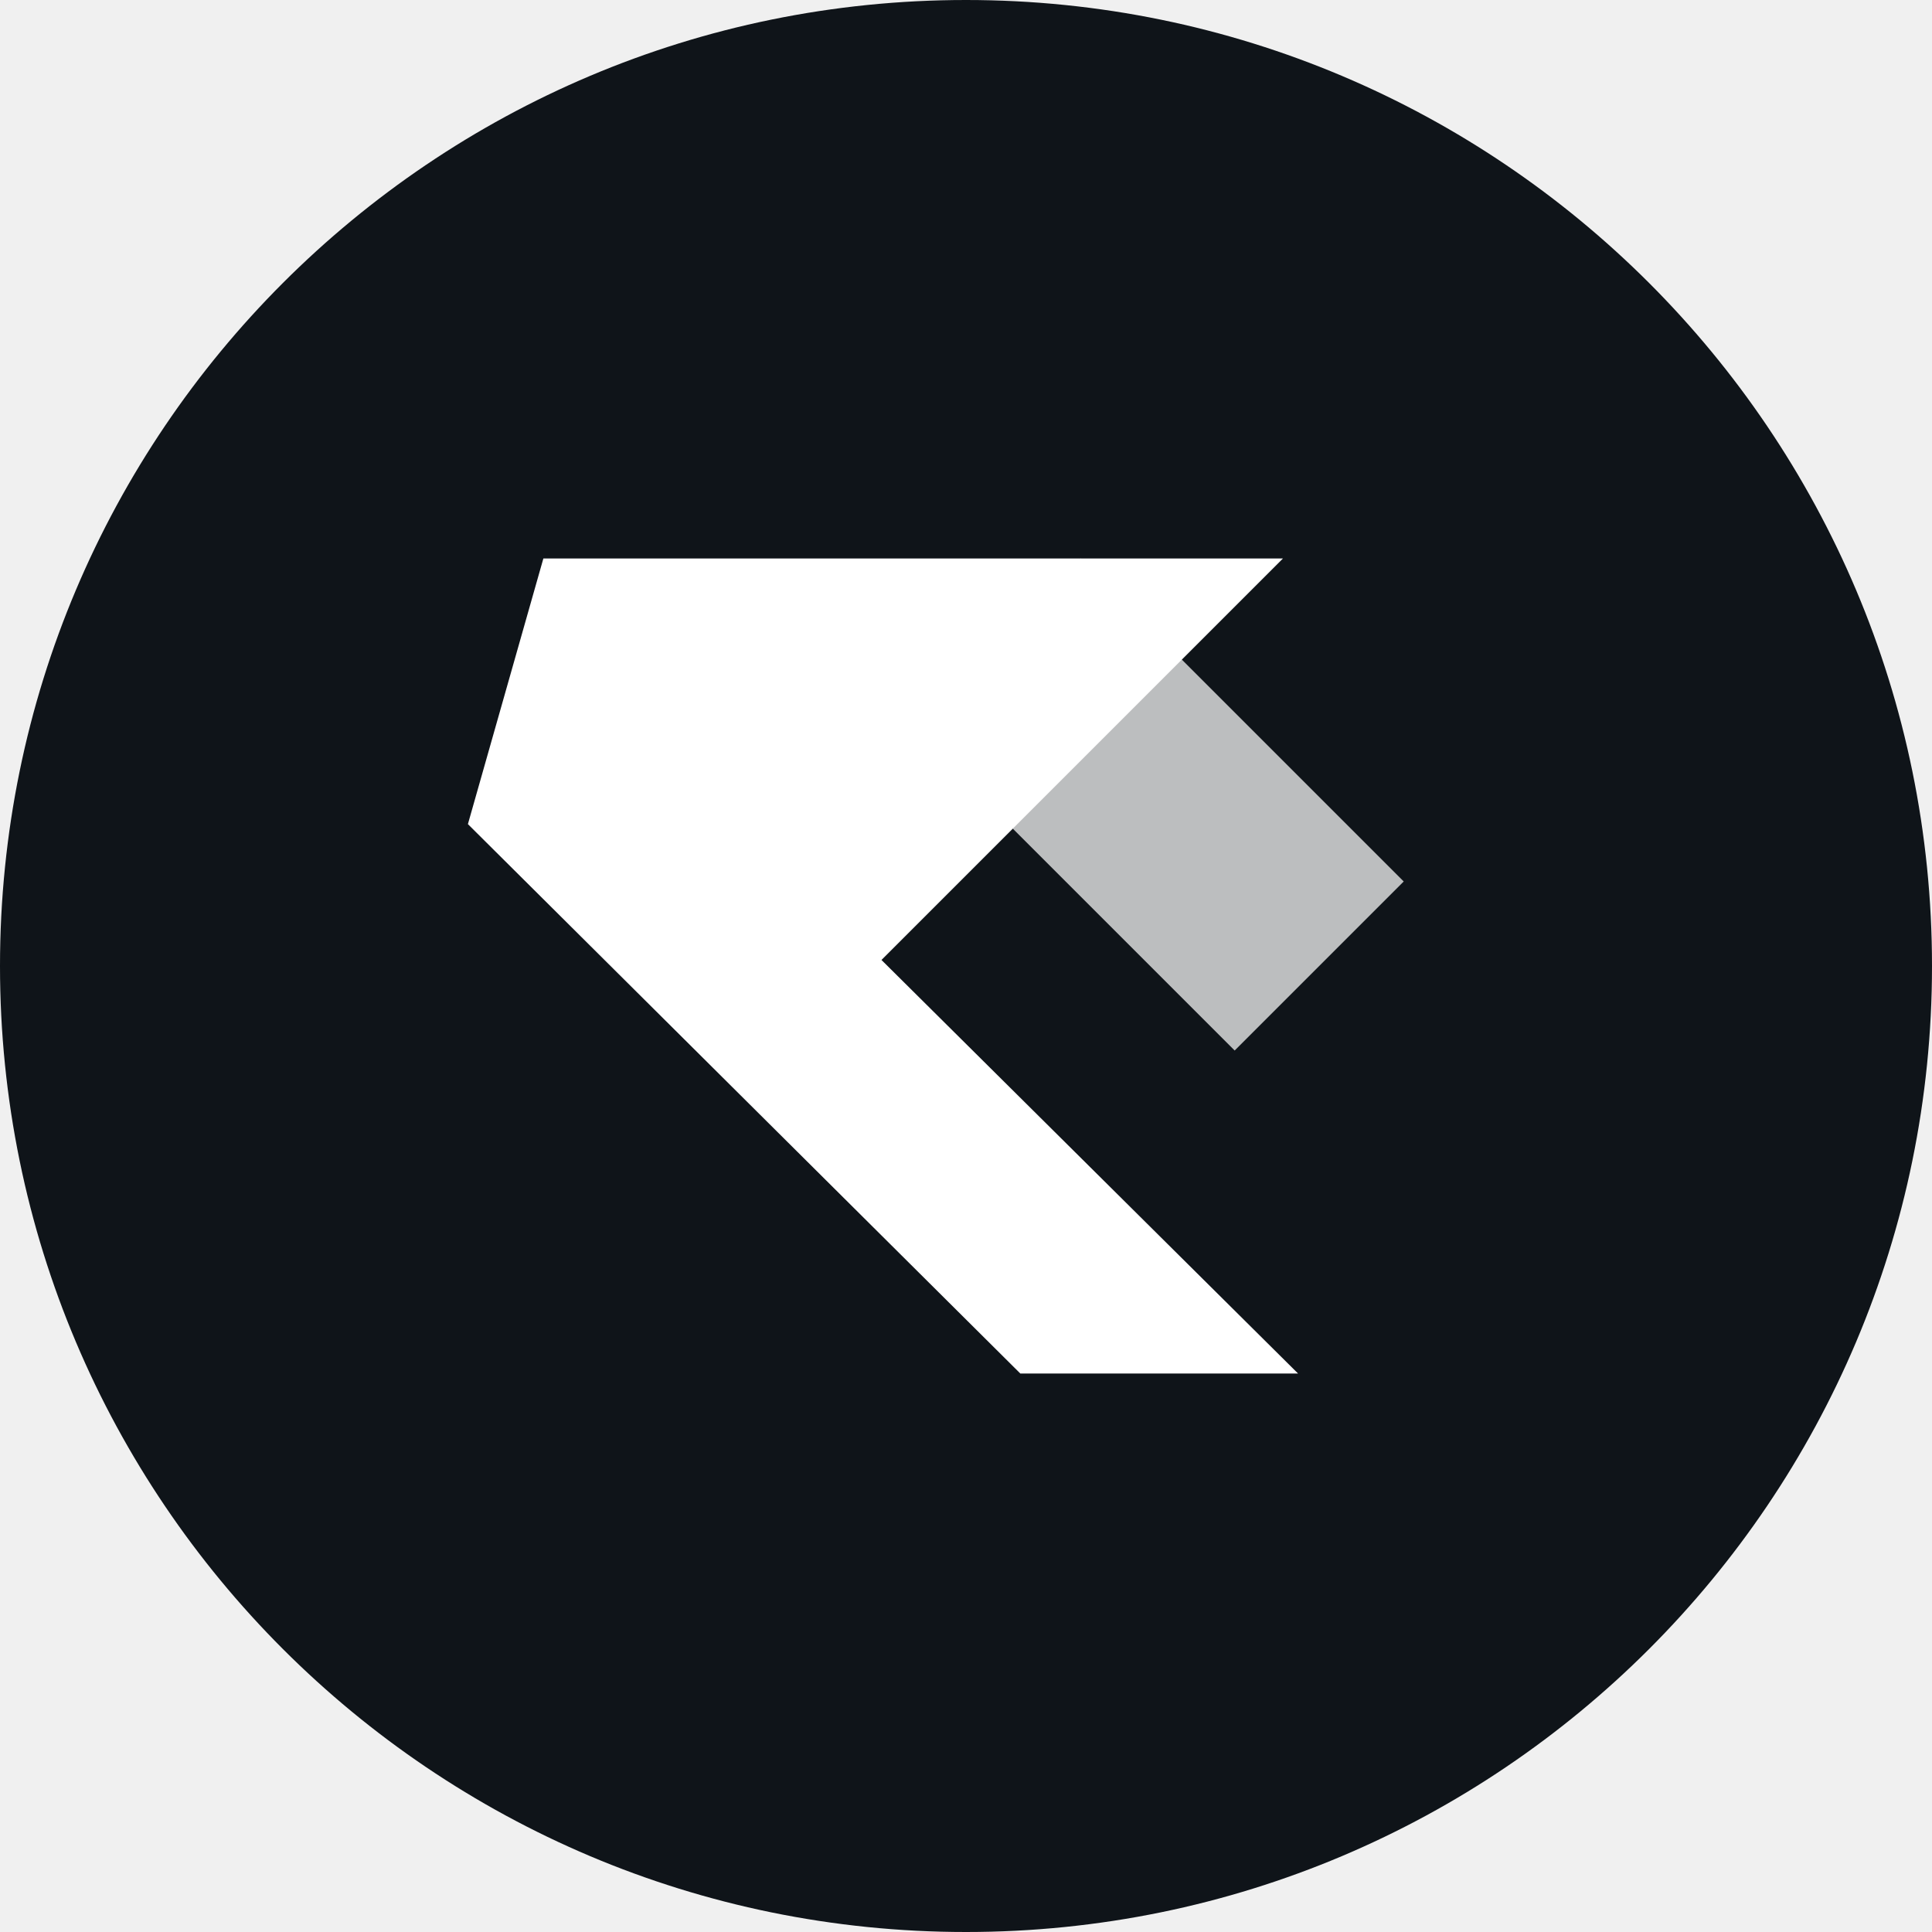
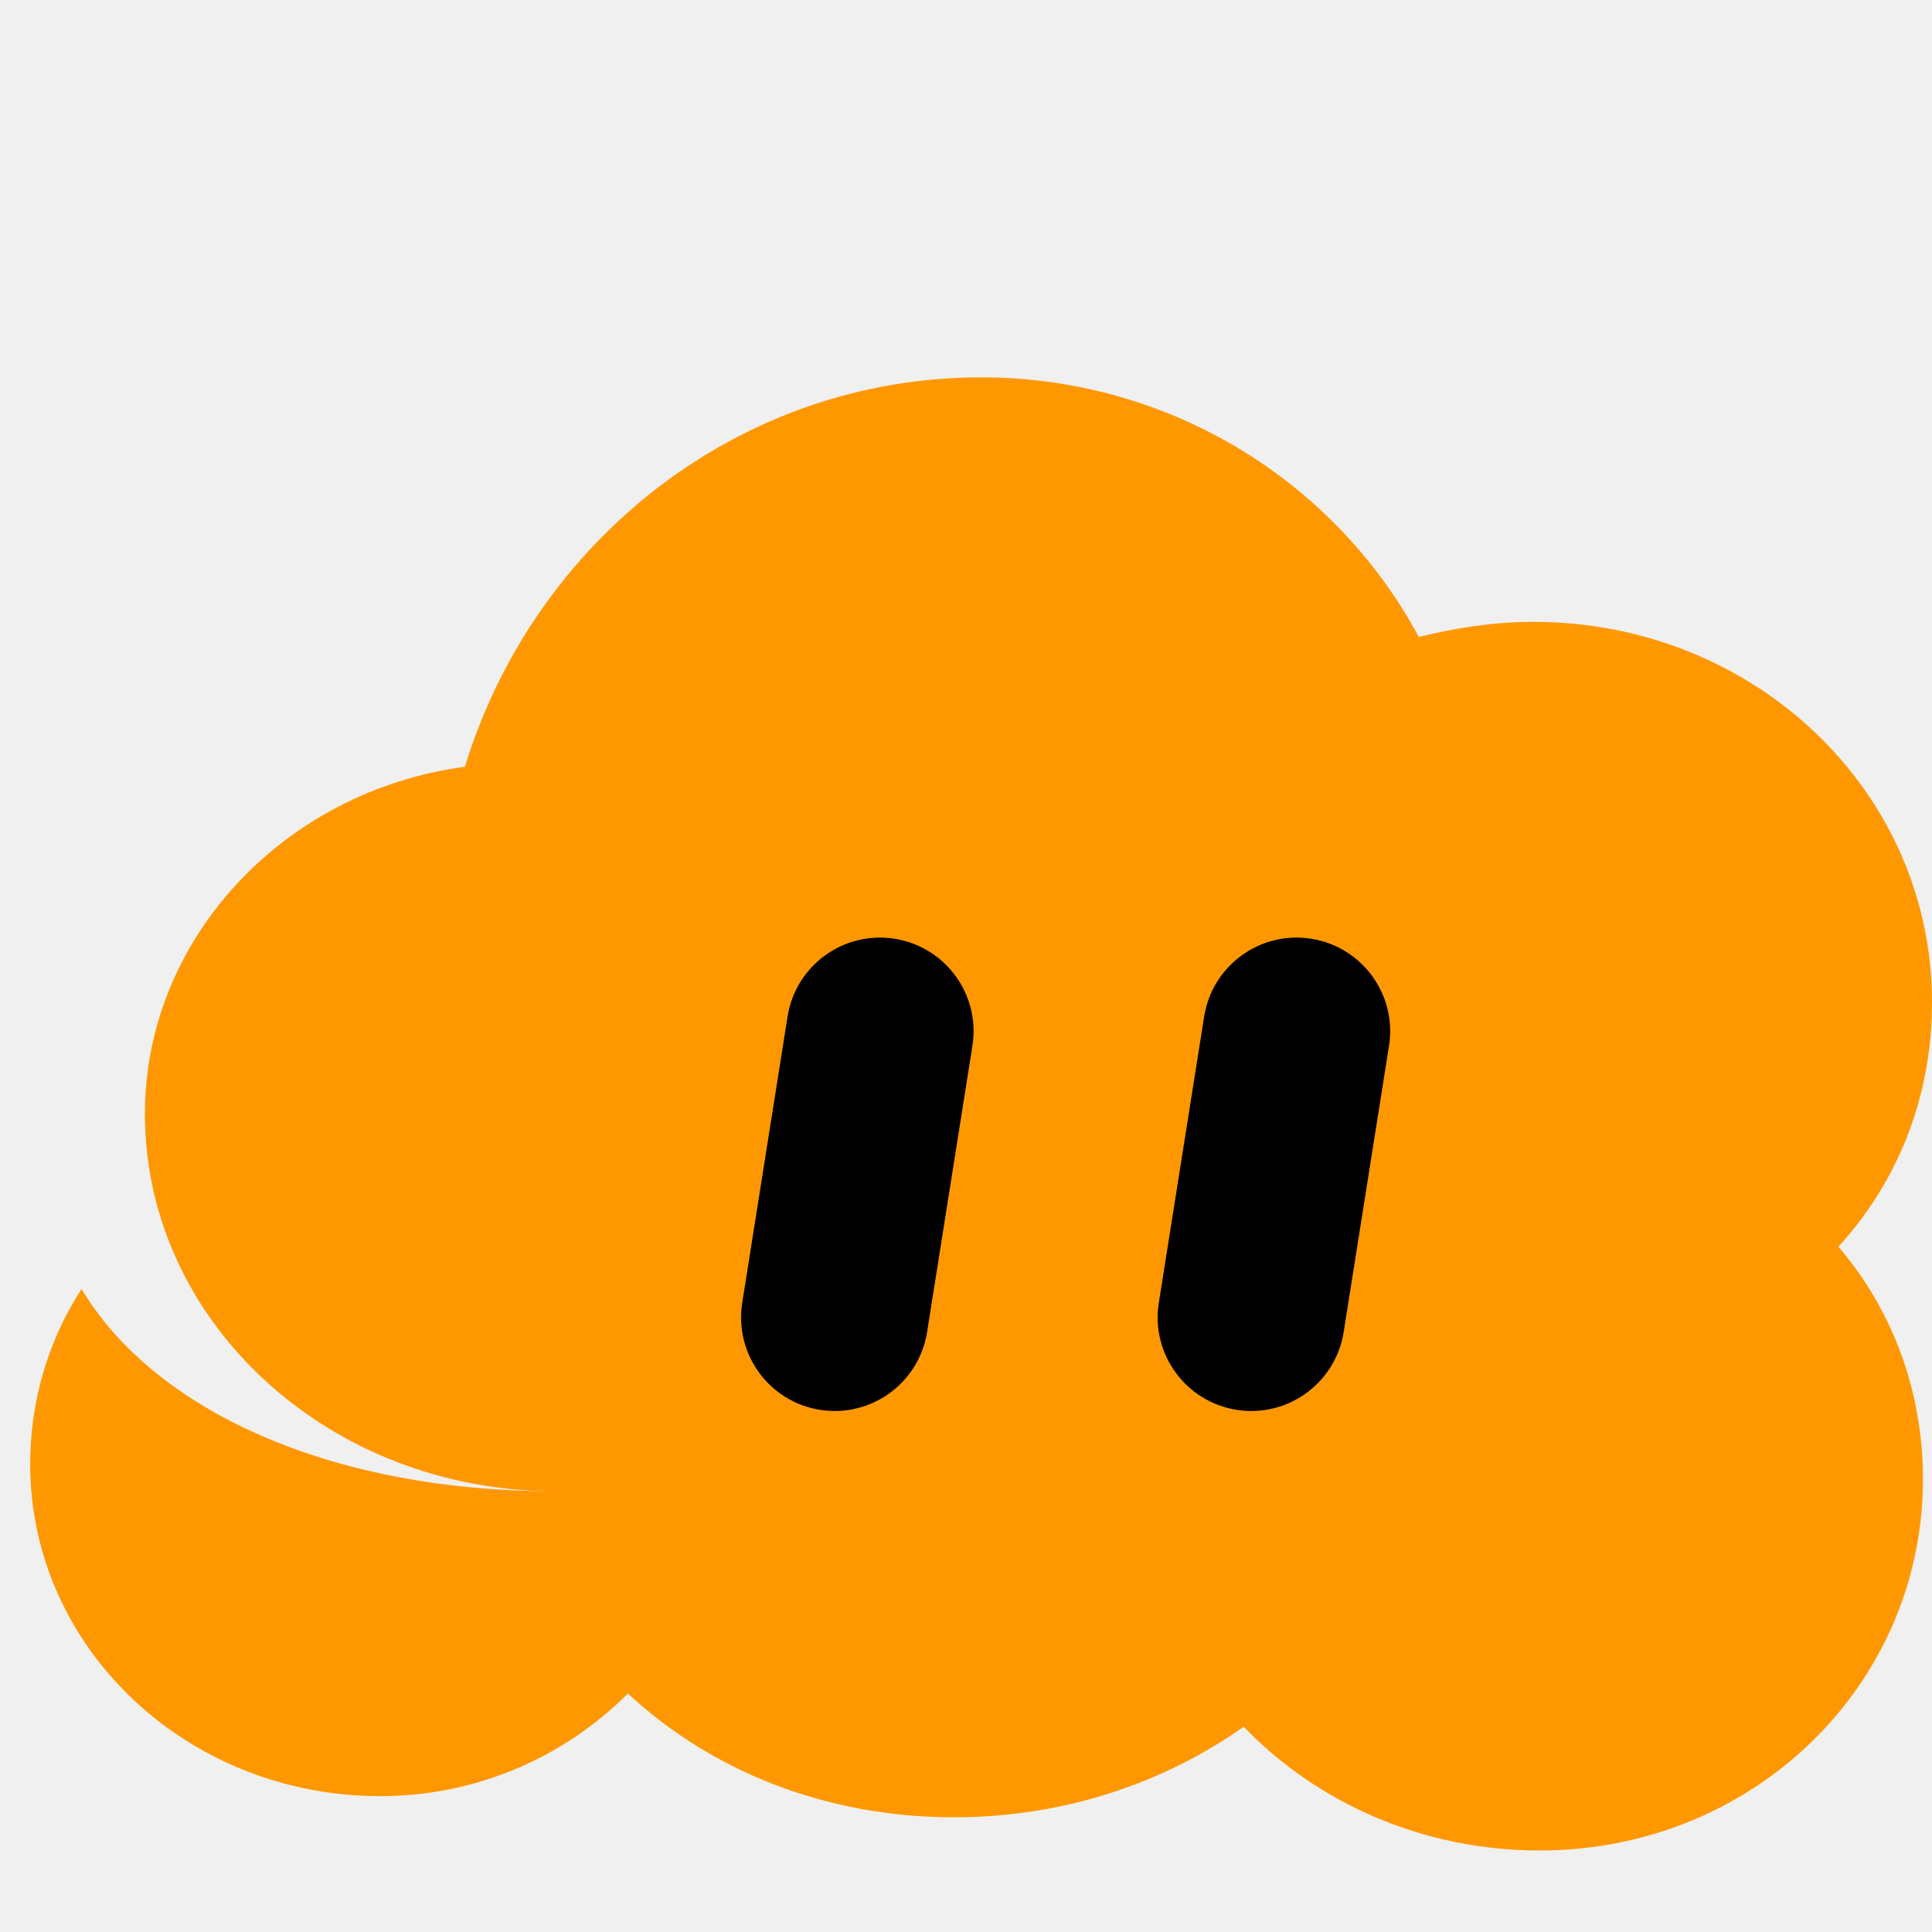
<svg xmlns="http://www.w3.org/2000/svg" viewBox="0 0 64 64" role="img" aria-label="Grok Bot">
-   <rect width="64" height="64" rx="32" fill="#0f1419" />
-   <path d="M18 18.5h24.5L29.2 31.8 43 45.5h-9.2L15.5 27.3 18 18.5Z" fill="#fff" />
-   <path d="m35.8 18.5 10.7 10.7-5.6 5.6L30.2 24.1l5.6-5.6Z" fill="#fff" opacity=".72" />
+   <path fill="#FF9800" d="M18.4 49.4C10.9 49.4 4.8 43.8 4.8 36.9c0-5.8 4.6-10.7 10.6-11.5 2.3-7.5 9.1-12.9 17.1-12.9 6.2 0 11.7 3.4 14.5 8.6 1.2-.3 2.5-.5 3.8-.5 7.3 0 13.2 5.6 13.2 12.6 0 3.1-1.1 5.9-3.1 8.1 1.8 2.1 2.8 4.8 2.8 7.7 0 6.8-5.6 12.3-12.7 12.3-3.9 0-7.4-1.6-9.8-4.1-2.7 1.9-6 3-9.6 3-4.2 0-8-1.5-10.8-4.1-2.1 2.1-5 3.4-8.2 3.4C6.2 59.5 1 54.6 1 48.5c0-2.1.6-4.1 1.7-5.8 2.4 4 8.2 6.7 15.7 6.7Z" />
+   <rect x="25.3" y="31" width="6.2" height="15.8" rx="3.1" fill="#000" transform="rotate(9 28.4 38.9)" />
+   <rect x="39.1" y="31" width="6.2" height="15.8" rx="3.1" fill="#000" transform="rotate(9 42.2 38.9)" />
</svg>
